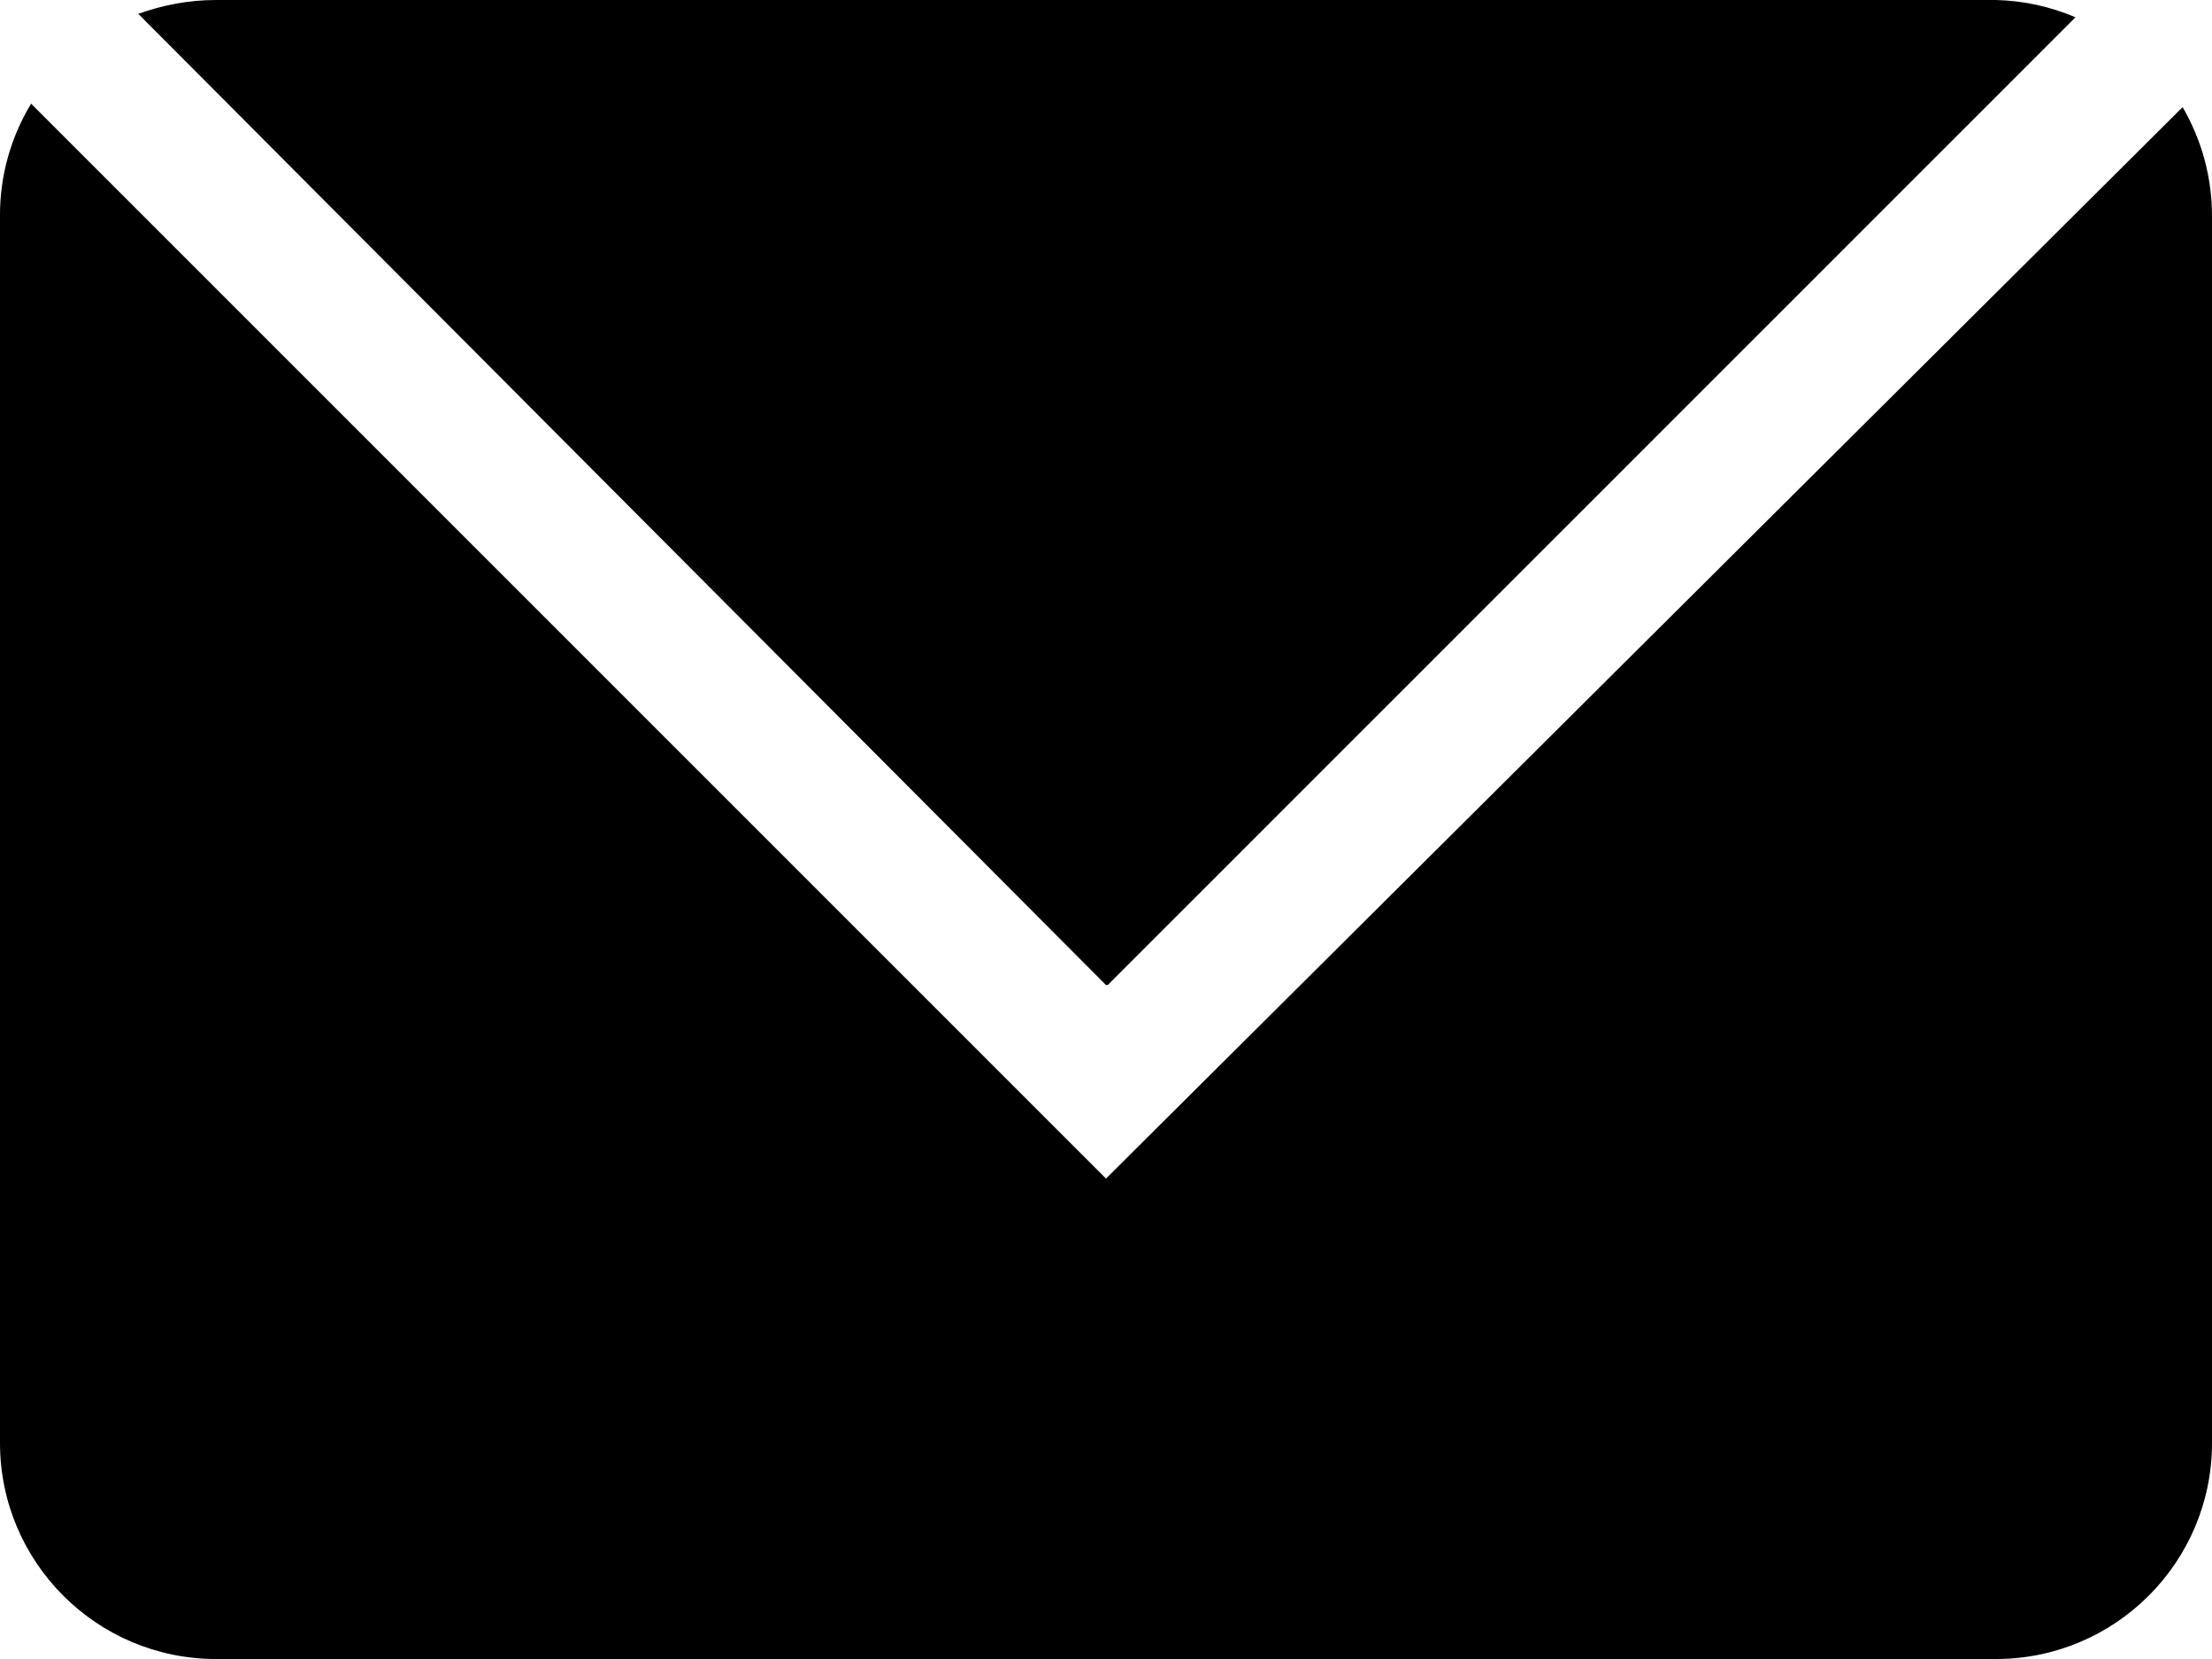
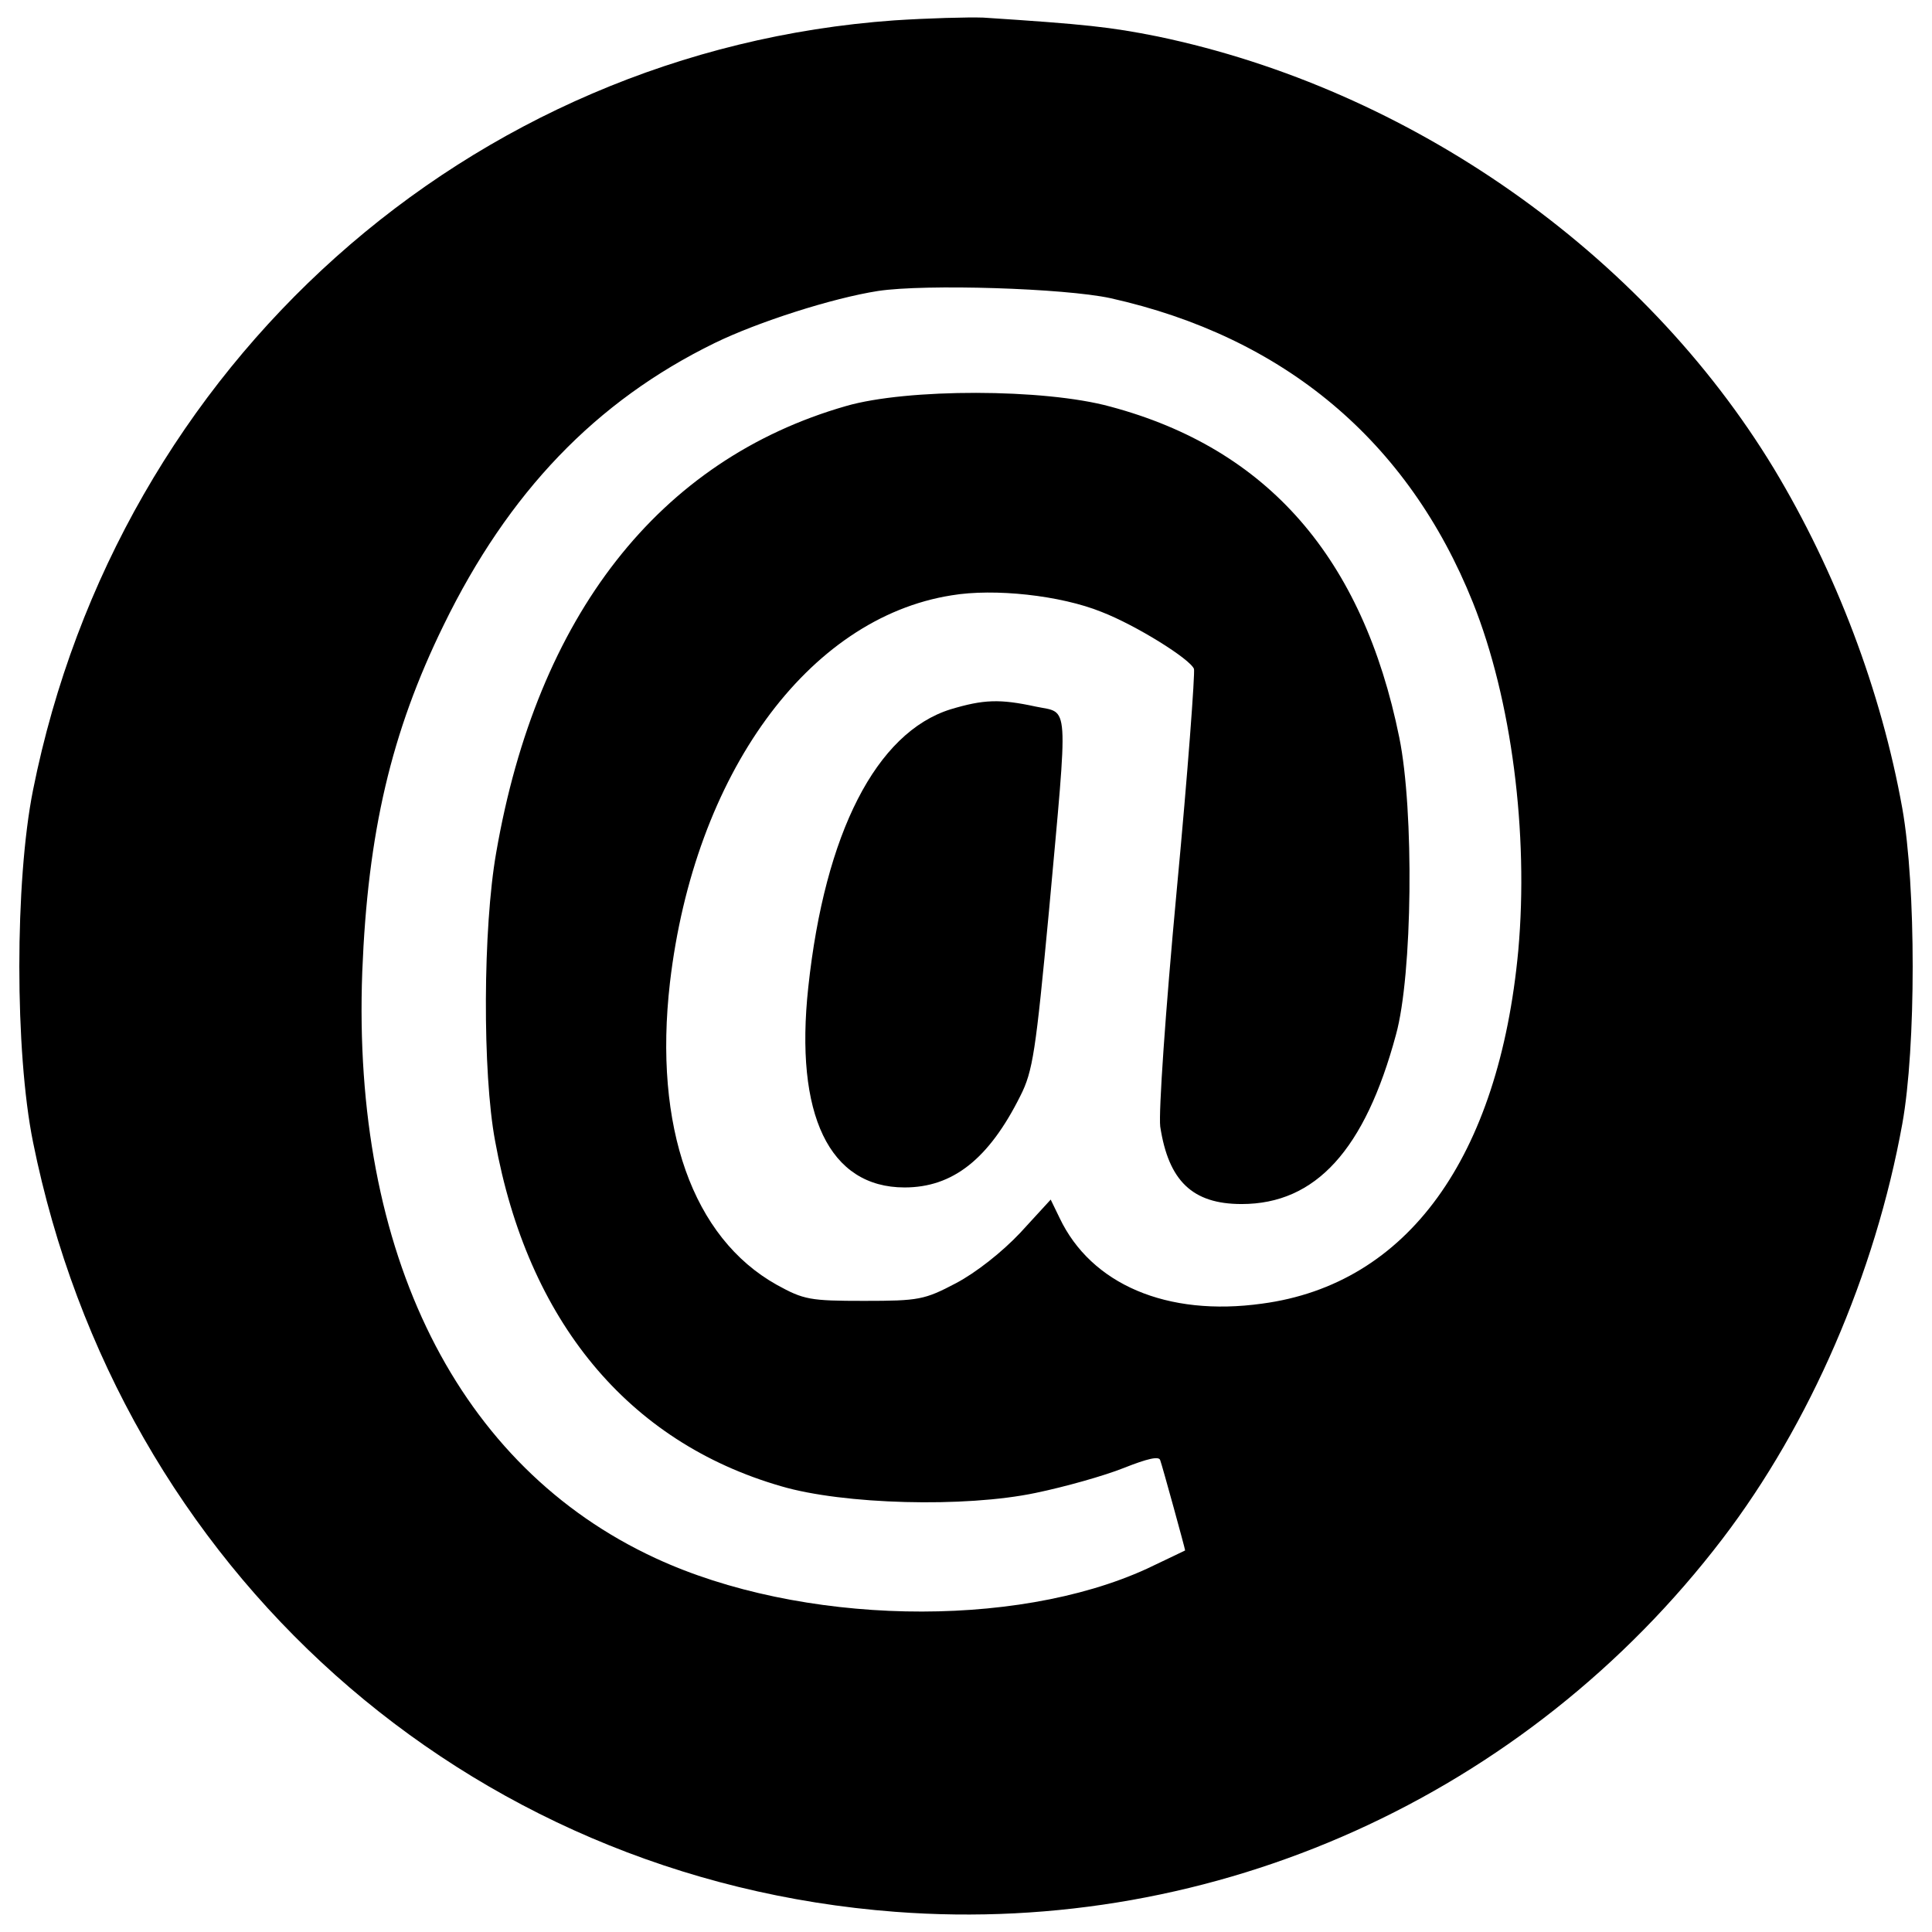
- <svg xmlns="http://www.w3.org/2000/svg" width="128" height="96">
-   <path d="M64.1 57l56-56a12.5 12.5 0 0 0-4.6-1h-103C10.9 0 9.4.3 8 .8L64 57z" />
-   <path d="M64.1 68.3L1.8 6A12.4 12.4 0 0 0 0 12.5v71C0 90.4 5.6 96 12.5 96h103c6.9 0 12.5-5.6 12.5-12.5v-71a12.5 12.5 0 0 0-1.7-6.3L64 68.2z" />
+ <svg xmlns="http://www.w3.org/2000/svg" version="1.1" x="0px" y="0px" viewBox="0 0 1000 1000" enable-background="new 0 0 1000 1000" xml:space="preserve">
+   <g>
+     <g transform="translate(0,511) scale(0.1,-0.1)">
+       <path d="M4627.7,5004.5C2427.9,4847,612,3225.8,170.9,1020.4c-94.5-472.6-94.5-1354.8,0-1821.7c446.8-2214.1,2239.8-3815.2,4462.5-3984.2c1655.5-126,3265.2,598.6,4282,1930.5C9368-2262.1,9706-1483,9846.3-706.8c71.6,395.3,71.6,1231.6,0,1632.6c-108.8,607.2-343.7,1225.9-664.5,1758.6C8503,3804.4,7297.1,4649.4,5991,4921.5c-243.5,48.7-372.4,63-902.2,97.4C5011.5,5021.7,4802.4,5016,4627.7,5004.5z M5747.6,3566.7c899.4-200.5,1541-739,1876.1-1575.3c200.5-501.2,289.3-1194.4,234.9-1801.6c-100.2-1071.2-572.8-1727.1-1326.1-1827.4c-492.7-68.7-885.1,100.3-1048.3,444l-45.8,94.5L5280.7-1271c-94.5-100.3-229.1-206.2-332.2-260.6c-163.3-85.9-191.9-91.7-475.5-91.7c-280.7,0-312.2,5.7-452.5,83.1C3585.1-1296.8,3381.7-724,3467.6,23.6c126,1077,713.2,1887.5,1457.9,2005c220.5,37.2,564.3,0,776.2-85.9c177.6-68.7,458.3-243.5,478.3-295c5.7-20.1-31.5-532.7-88.8-1140c-60.1-644.5-94.5-1154.3-85.9-1228.8c43-280.7,166.1-401,421.1-401c383.8,0,638.7,280.7,799.1,876.5c85.9,309.3,94.5,1160,17.2,1538.1c-189,930.9-681.7,1495.1-1495.1,1712.8c-343.7,94.5-1054,94.5-1369.1,2.9c-968.1-277.8-1598.2-1085.6-1810.2-2311.4c-68.7-389.5-71.6-1140-5.7-1492.3c169-930.9,687.4-1558.2,1480.8-1787.3c320.8-94.5,950.9-111.7,1317.5-34.4c151.8,31.5,355.2,88.8,455.4,128.9c123.1,48.7,183.3,63,189,40.1c11.5-31.5,128.9-458.3,128.9-466.9c0,0-88.8-43-197.6-94.5c-687.4-315.1-1795.9-292.2-2543.5,54.4C2370.6-2482.6,1820.7-1379.9,1875.1,80.9c28.6,718.9,148.9,1237.4,421,1793c335.1,687.4,787.7,1160,1403.5,1460.8c223.4,108.8,607.2,232,845,269.2C4790.9,3641.1,5509.8,3618.2,5747.6,3566.7z" />
+       <path d="M4919.8,1438.5C4536,1318.3,4269.6,799.8,4183.7,0.7c-71.6-661.6,108.8-1036.9,498.4-1036.9c249.2,0,435.4,146.1,598.6,472.6c65.9,128.9,80.2,232,148.9,959.5c100.3,1105.6,106,1019.7-68.8,1056.9C5174.7,1493,5091.7,1490.1,4919.8,1438.5z" />
+     </g>
+   </g>
</svg>
